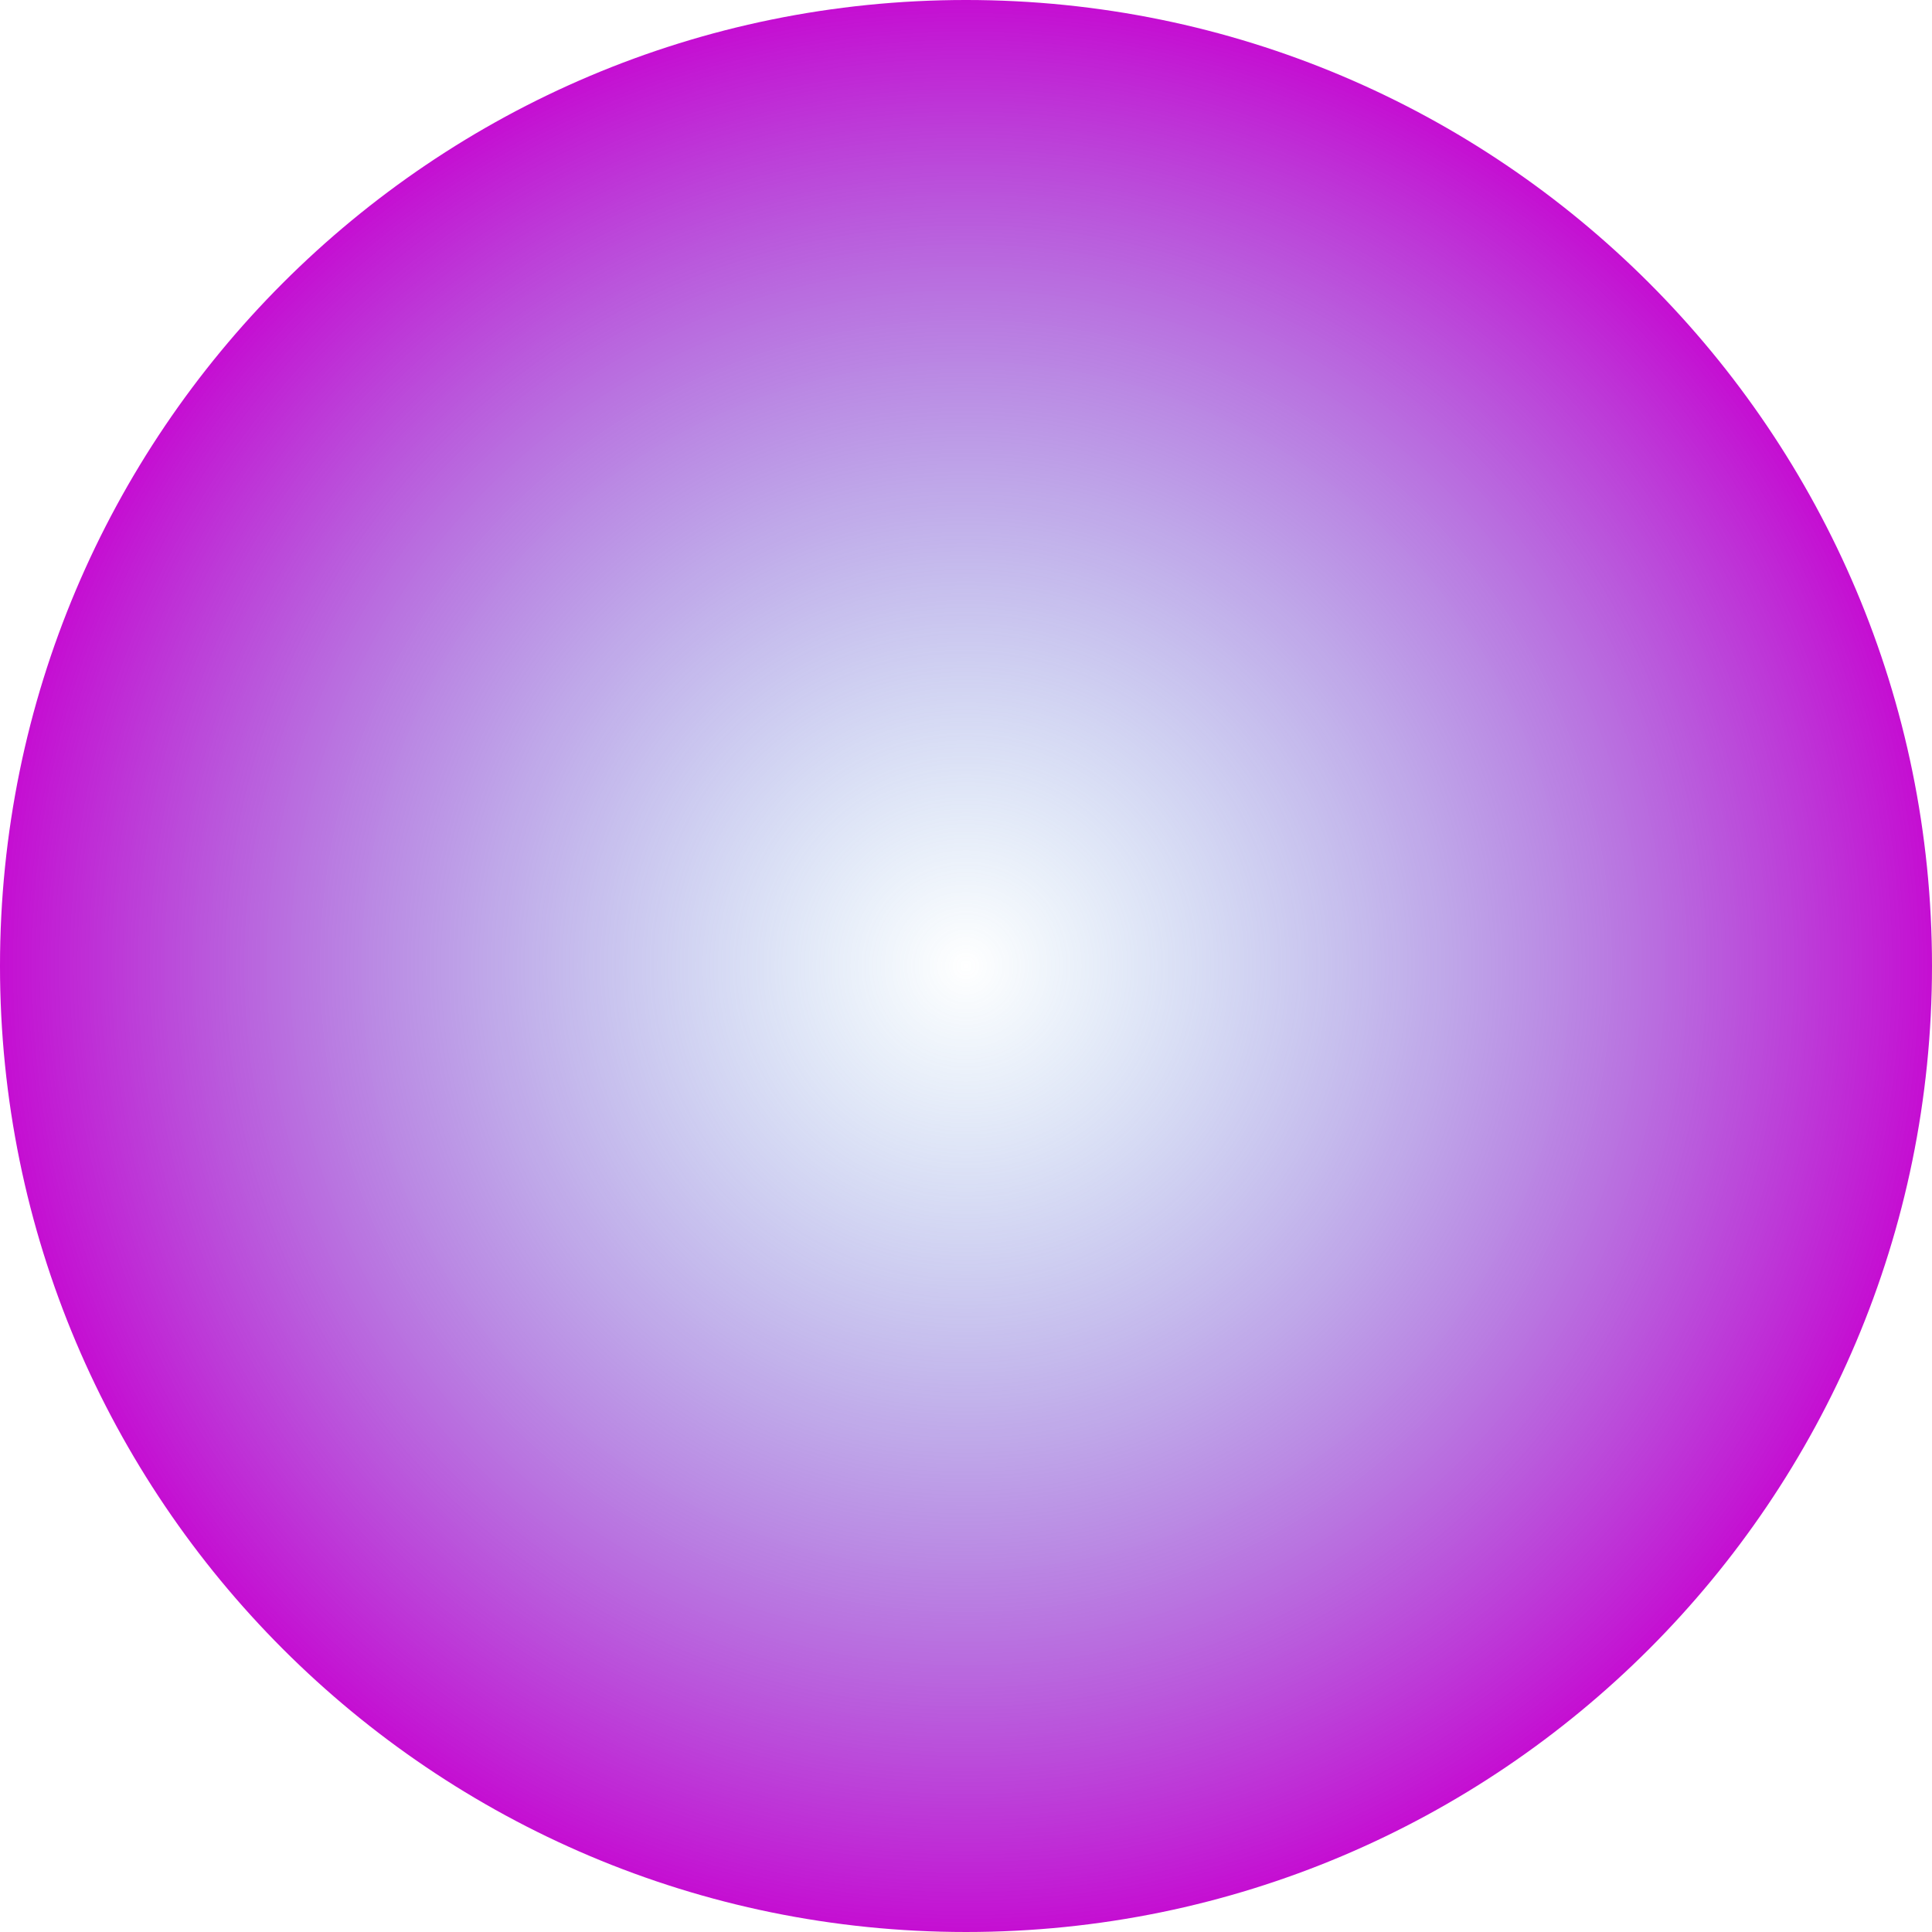
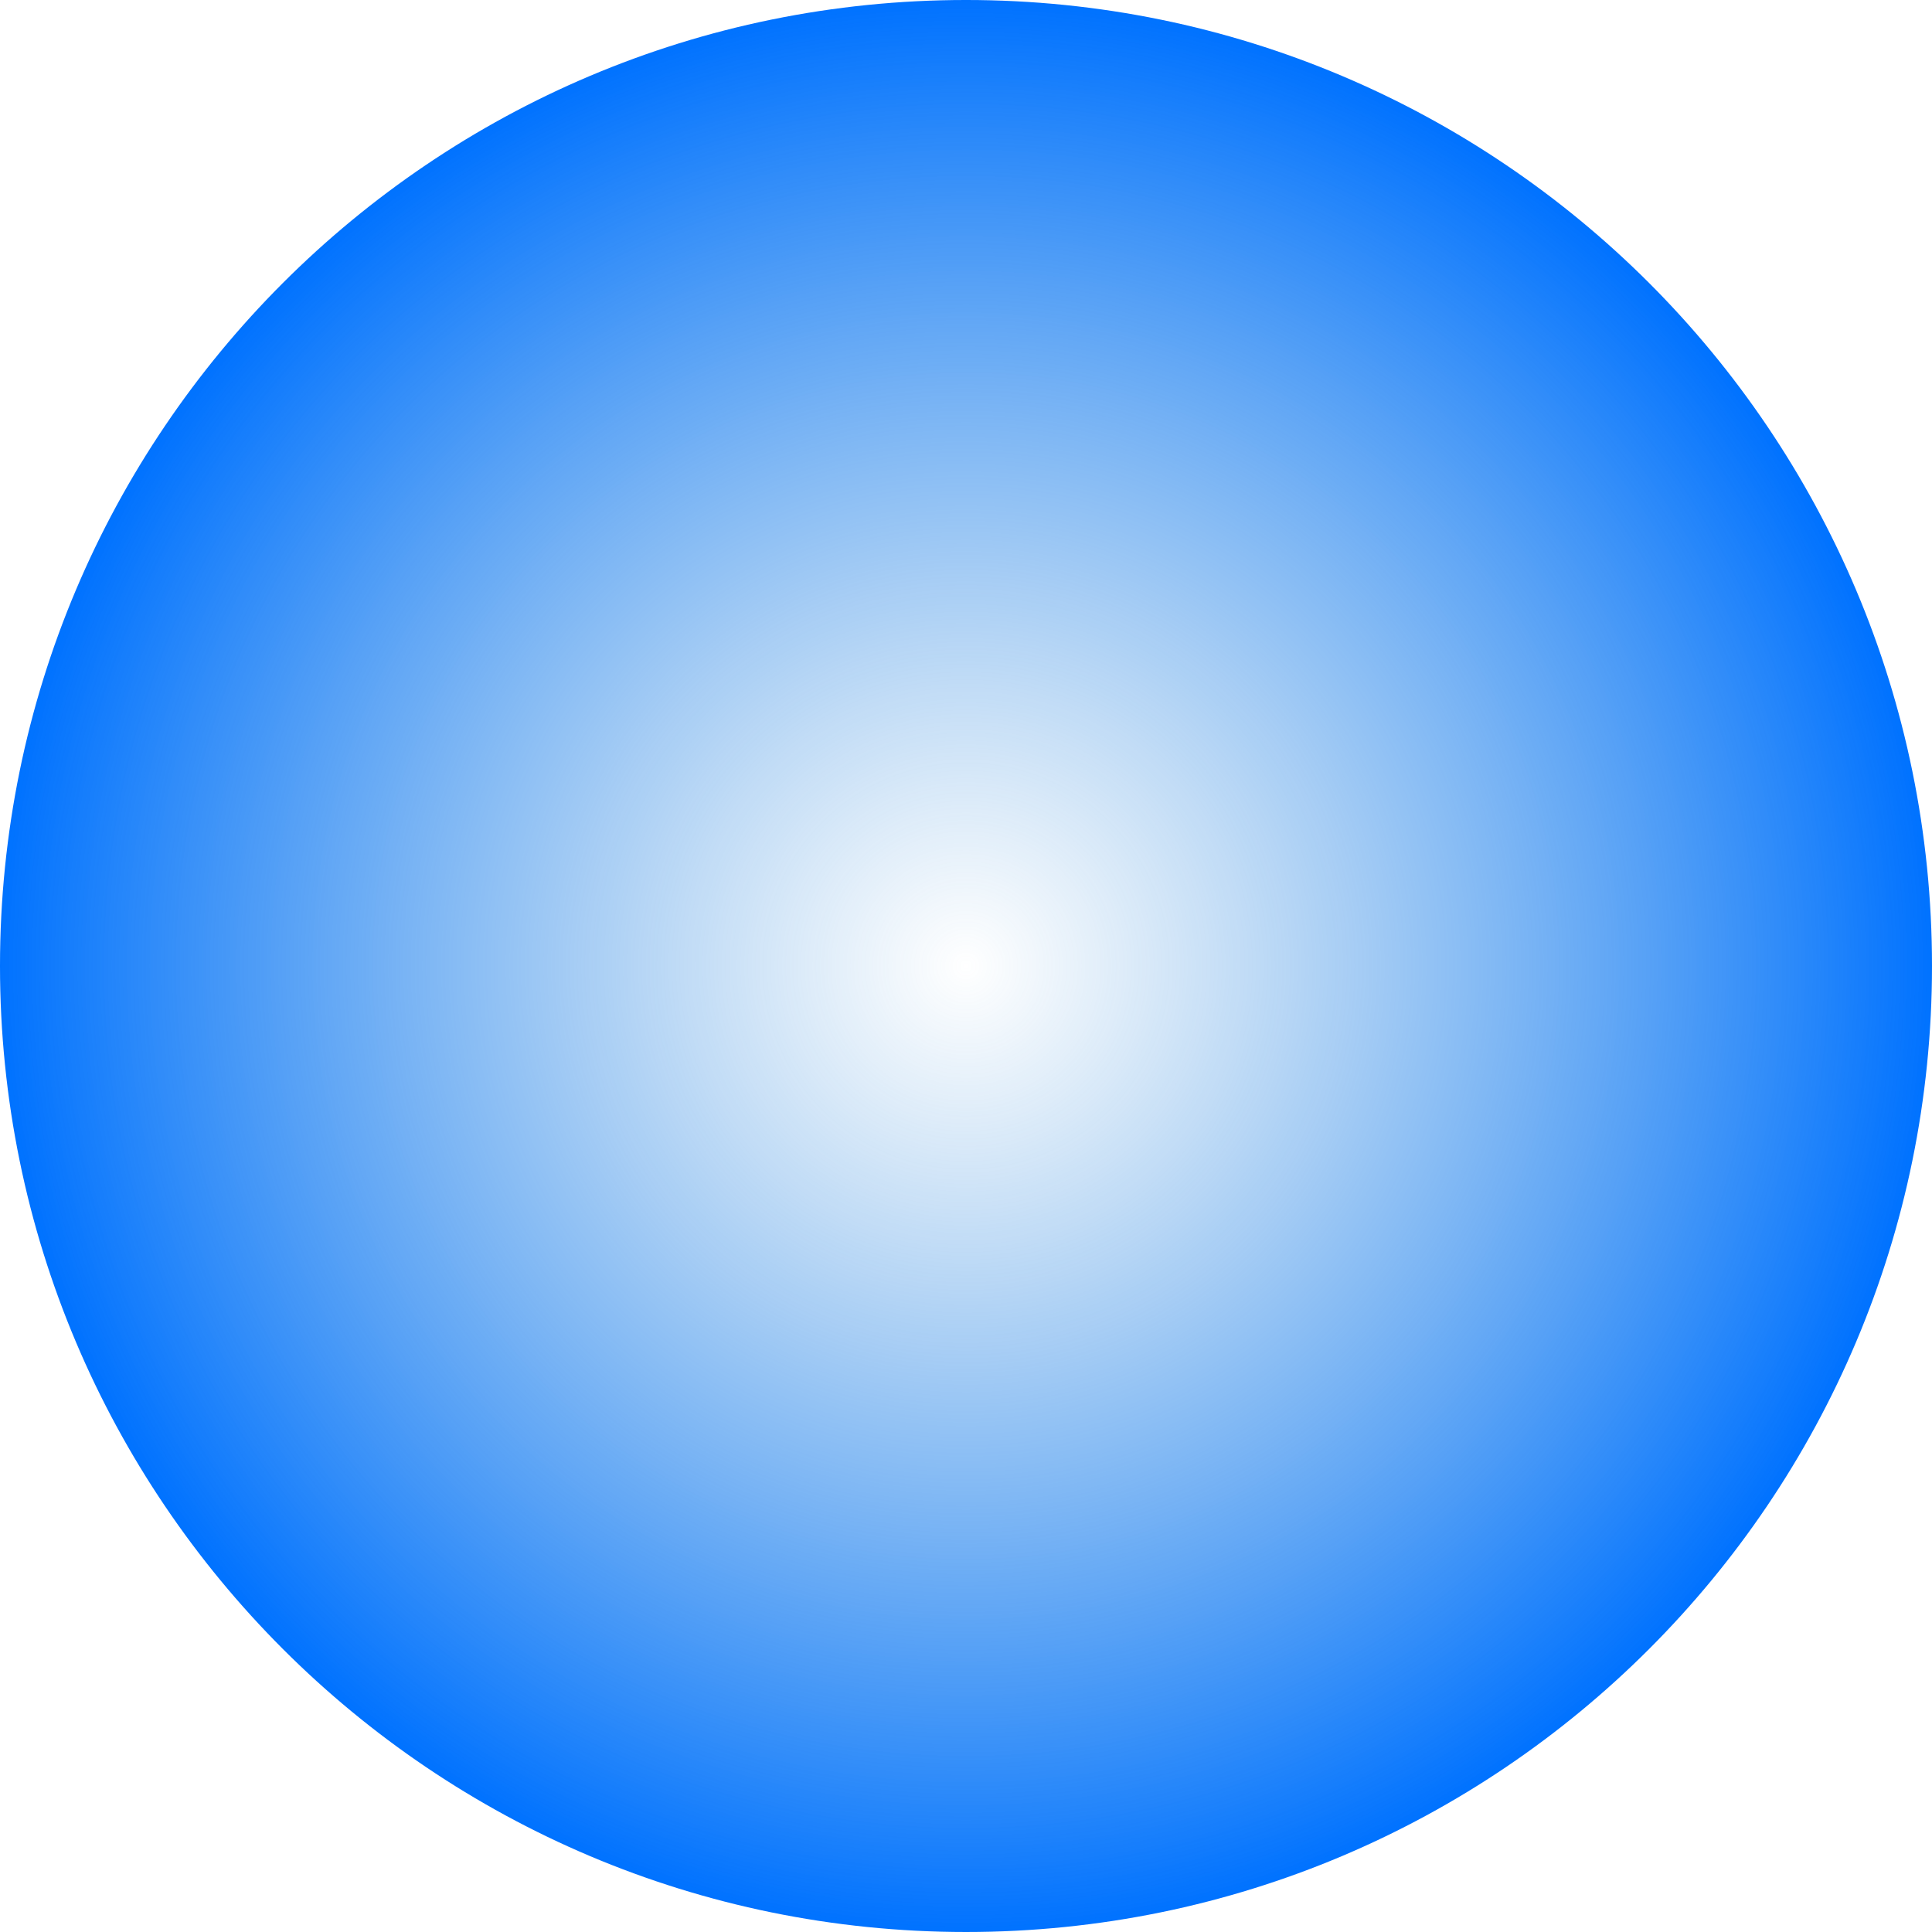
<svg xmlns="http://www.w3.org/2000/svg" xmlns:xlink="http://www.w3.org/1999/xlink" id="svg2" height="104" width="104" version="1.1">
  <defs id="defs4">
    <linearGradient id="linearGradient3857">
      <stop offset="0" style="stop-color:#398dd3;stop-opacity:0" id="stop3859" />
-       <stop offset="1" style="stop-color:#c50ed2;stop-opacity:1" id="stop3861" />
+       <stop offset="1" style="stop-color:#0072ff;stop-opacity:1;" id="stop3861" />
    </linearGradient>
    <radialGradient gradientUnits="userSpaceOnUse" xlink:href="#linearGradient3857" id="radialGradient3863" fy="0" fx="0" r="52" cy="0" cx="0" />
  </defs>
  <g id="layer1" transform="translate(4.9999999e-6,-948.3622)">
    <path style="fill:url(#radialGradient3863);fill-opacity:1;fill-rule:evenodd;stroke:#000000;stroke-width:0;stroke-linecap:butt;stroke-linejoin:miter;stroke-miterlimit:4;stroke-dasharray:none;stroke-opacity:1" id="path2991" transform="translate(52,1000.362)" d="M 52,0 A 52,52 0 1 1 -52,0 52,52 0 1 1 52,0 Z" />
  </g>
</svg>
